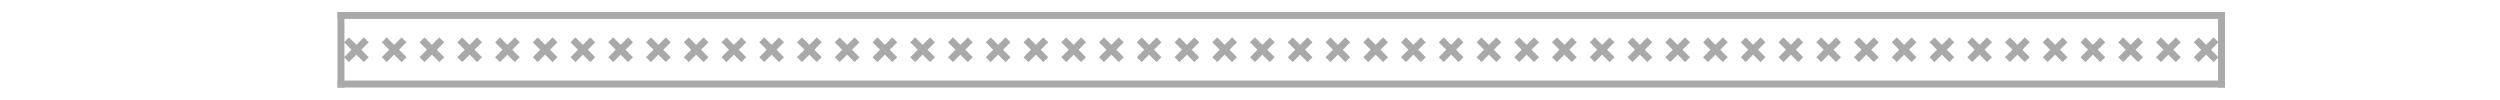
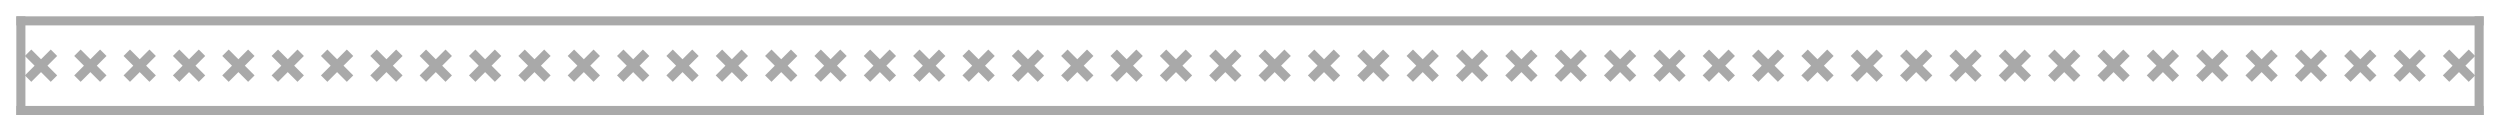
- <svg xmlns="http://www.w3.org/2000/svg" xmlns:xlink="http://www.w3.org/1999/xlink" height="57.6pt" version="1.1" viewBox="0 0 1440 57.6" width="1440pt">
+ <svg xmlns="http://www.w3.org/2000/svg" xmlns:xlink="http://www.w3.org/1999/xlink" height="57.888pt" version="1.1" viewBox="0 0 1101.6 57.888" width="1101.6pt">
  <defs>
-     <style type="text/css">
- *{stroke-linecap:butt;stroke-linejoin:round;}
-   </style>
+     <style type="text/css">*{stroke-linecap:butt;stroke-linejoin:round;}</style>
  </defs>
  <g id="figure_1">
    <g id="patch_1">
-       <path d="M 0 57.6  L 1440 57.6  L 1440 0  L 0 0  z " style="fill:none;" />
+       <path d="M 0 57.888  L 1101.6 57.888  L 1101.6 0  L 0 0  z " style="fill:none;" />
    </g>
    <g id="axes_1">
      <g id="PathCollection_1">
        <defs>
-           <path d="M -5.701 5.701  L 5.701 -5.701  M -5.701 -5.701  L 5.701 5.701  " id="m7a824d3565" style="stroke:#a9a9a9;stroke-width:4;" />
+           <path d="M -5.701 5.701  L 5.701 -5.701  M -5.701 -5.701  L 5.701 5.701  " id="me2e8889728" style="stroke:#a9a9a9;stroke-width:4;" />
        </defs>
-         <g clip-path="url(#pd99a227911)">
-           <use style="fill:#a9a9a9;stroke:#a9a9a9;stroke-width:4;" x="205.272" xlink:href="#m7a824d3565" y="28.656" />
+         <g clip-path="url(#p2b3ab135d3)">
+           <use style="fill:#a9a9a9;stroke:#a9a9a9;stroke-width:4;" x="18.072" xlink:href="#me2e8889728" y="28.944" />
        </g>
      </g>
      <g id="PathCollection_2">
-         <g clip-path="url(#pd99a227911)">
-           <use style="fill:#a9a9a9;stroke:#a9a9a9;stroke-width:4;" x="227.016" xlink:href="#m7a824d3565" y="28.656" />
+         <g clip-path="url(#p2b3ab135d3)">
+           <use style="fill:#a9a9a9;stroke:#a9a9a9;stroke-width:4;" x="39.816" xlink:href="#me2e8889728" y="28.944" />
        </g>
      </g>
      <g id="PathCollection_3">
-         <g clip-path="url(#pd99a227911)">
-           <use style="fill:#a9a9a9;stroke:#a9a9a9;stroke-width:4;" x="248.76" xlink:href="#m7a824d3565" y="28.656" />
+         <g clip-path="url(#p2b3ab135d3)">
+           <use style="fill:#a9a9a9;stroke:#a9a9a9;stroke-width:4;" x="61.56" xlink:href="#me2e8889728" y="28.944" />
        </g>
      </g>
      <g id="PathCollection_4">
-         <g clip-path="url(#pd99a227911)">
-           <use style="fill:#a9a9a9;stroke:#a9a9a9;stroke-width:4;" x="270.504" xlink:href="#m7a824d3565" y="28.656" />
+         <g clip-path="url(#p2b3ab135d3)">
+           <use style="fill:#a9a9a9;stroke:#a9a9a9;stroke-width:4;" x="83.304" xlink:href="#me2e8889728" y="28.944" />
        </g>
      </g>
      <g id="PathCollection_5">
-         <g clip-path="url(#pd99a227911)">
-           <use style="fill:#a9a9a9;stroke:#a9a9a9;stroke-width:4;" x="292.248" xlink:href="#m7a824d3565" y="28.656" />
+         <g clip-path="url(#p2b3ab135d3)">
+           <use style="fill:#a9a9a9;stroke:#a9a9a9;stroke-width:4;" x="105.048" xlink:href="#me2e8889728" y="28.944" />
        </g>
      </g>
      <g id="PathCollection_6">
-         <g clip-path="url(#pd99a227911)">
-           <use style="fill:#a9a9a9;stroke:#a9a9a9;stroke-width:4;" x="313.992" xlink:href="#m7a824d3565" y="28.656" />
+         <g clip-path="url(#p2b3ab135d3)">
+           <use style="fill:#a9a9a9;stroke:#a9a9a9;stroke-width:4;" x="126.792" xlink:href="#me2e8889728" y="28.944" />
        </g>
      </g>
      <g id="PathCollection_7">
-         <g clip-path="url(#pd99a227911)">
-           <use style="fill:#a9a9a9;stroke:#a9a9a9;stroke-width:4;" x="335.736" xlink:href="#m7a824d3565" y="28.656" />
+         <g clip-path="url(#p2b3ab135d3)">
+           <use style="fill:#a9a9a9;stroke:#a9a9a9;stroke-width:4;" x="148.536" xlink:href="#me2e8889728" y="28.944" />
        </g>
      </g>
      <g id="PathCollection_8">
-         <g clip-path="url(#pd99a227911)">
-           <use style="fill:#a9a9a9;stroke:#a9a9a9;stroke-width:4;" x="357.48" xlink:href="#m7a824d3565" y="28.656" />
+         <g clip-path="url(#p2b3ab135d3)">
+           <use style="fill:#a9a9a9;stroke:#a9a9a9;stroke-width:4;" x="170.28" xlink:href="#me2e8889728" y="28.944" />
        </g>
      </g>
      <g id="PathCollection_9">
-         <g clip-path="url(#pd99a227911)">
-           <use style="fill:#a9a9a9;stroke:#a9a9a9;stroke-width:4;" x="379.224" xlink:href="#m7a824d3565" y="28.656" />
+         <g clip-path="url(#p2b3ab135d3)">
+           <use style="fill:#a9a9a9;stroke:#a9a9a9;stroke-width:4;" x="192.024" xlink:href="#me2e8889728" y="28.944" />
        </g>
      </g>
      <g id="PathCollection_10">
-         <g clip-path="url(#pd99a227911)">
-           <use style="fill:#a9a9a9;stroke:#a9a9a9;stroke-width:4;" x="400.968" xlink:href="#m7a824d3565" y="28.656" />
+         <g clip-path="url(#p2b3ab135d3)">
+           <use style="fill:#a9a9a9;stroke:#a9a9a9;stroke-width:4;" x="213.768" xlink:href="#me2e8889728" y="28.944" />
        </g>
      </g>
      <g id="PathCollection_11">
-         <g clip-path="url(#pd99a227911)">
-           <use style="fill:#a9a9a9;stroke:#a9a9a9;stroke-width:4;" x="422.712" xlink:href="#m7a824d3565" y="28.656" />
+         <g clip-path="url(#p2b3ab135d3)">
+           <use style="fill:#a9a9a9;stroke:#a9a9a9;stroke-width:4;" x="235.512" xlink:href="#me2e8889728" y="28.944" />
        </g>
      </g>
      <g id="PathCollection_12">
-         <g clip-path="url(#pd99a227911)">
-           <use style="fill:#a9a9a9;stroke:#a9a9a9;stroke-width:4;" x="444.456" xlink:href="#m7a824d3565" y="28.656" />
+         <g clip-path="url(#p2b3ab135d3)">
+           <use style="fill:#a9a9a9;stroke:#a9a9a9;stroke-width:4;" x="257.256" xlink:href="#me2e8889728" y="28.944" />
        </g>
      </g>
      <g id="PathCollection_13">
-         <g clip-path="url(#pd99a227911)">
-           <use style="fill:#a9a9a9;stroke:#a9a9a9;stroke-width:4;" x="466.2" xlink:href="#m7a824d3565" y="28.656" />
+         <g clip-path="url(#p2b3ab135d3)">
+           <use style="fill:#a9a9a9;stroke:#a9a9a9;stroke-width:4;" x="279" xlink:href="#me2e8889728" y="28.944" />
        </g>
      </g>
      <g id="PathCollection_14">
-         <g clip-path="url(#pd99a227911)">
-           <use style="fill:#a9a9a9;stroke:#a9a9a9;stroke-width:4;" x="487.944" xlink:href="#m7a824d3565" y="28.656" />
+         <g clip-path="url(#p2b3ab135d3)">
+           <use style="fill:#a9a9a9;stroke:#a9a9a9;stroke-width:4;" x="300.744" xlink:href="#me2e8889728" y="28.944" />
        </g>
      </g>
      <g id="PathCollection_15">
-         <g clip-path="url(#pd99a227911)">
-           <use style="fill:#a9a9a9;stroke:#a9a9a9;stroke-width:4;" x="509.688" xlink:href="#m7a824d3565" y="28.656" />
+         <g clip-path="url(#p2b3ab135d3)">
+           <use style="fill:#a9a9a9;stroke:#a9a9a9;stroke-width:4;" x="322.488" xlink:href="#me2e8889728" y="28.944" />
        </g>
      </g>
      <g id="PathCollection_16">
-         <g clip-path="url(#pd99a227911)">
-           <use style="fill:#a9a9a9;stroke:#a9a9a9;stroke-width:4;" x="531.432" xlink:href="#m7a824d3565" y="28.656" />
+         <g clip-path="url(#p2b3ab135d3)">
+           <use style="fill:#a9a9a9;stroke:#a9a9a9;stroke-width:4;" x="344.232" xlink:href="#me2e8889728" y="28.944" />
        </g>
      </g>
      <g id="PathCollection_17">
-         <g clip-path="url(#pd99a227911)">
-           <use style="fill:#a9a9a9;stroke:#a9a9a9;stroke-width:4;" x="553.176" xlink:href="#m7a824d3565" y="28.656" />
+         <g clip-path="url(#p2b3ab135d3)">
+           <use style="fill:#a9a9a9;stroke:#a9a9a9;stroke-width:4;" x="365.976" xlink:href="#me2e8889728" y="28.944" />
        </g>
      </g>
      <g id="PathCollection_18">
-         <g clip-path="url(#pd99a227911)">
-           <use style="fill:#a9a9a9;stroke:#a9a9a9;stroke-width:4;" x="574.92" xlink:href="#m7a824d3565" y="28.656" />
+         <g clip-path="url(#p2b3ab135d3)">
+           <use style="fill:#a9a9a9;stroke:#a9a9a9;stroke-width:4;" x="387.72" xlink:href="#me2e8889728" y="28.944" />
        </g>
      </g>
      <g id="PathCollection_19">
-         <g clip-path="url(#pd99a227911)">
-           <use style="fill:#a9a9a9;stroke:#a9a9a9;stroke-width:4;" x="596.664" xlink:href="#m7a824d3565" y="28.656" />
+         <g clip-path="url(#p2b3ab135d3)">
+           <use style="fill:#a9a9a9;stroke:#a9a9a9;stroke-width:4;" x="409.464" xlink:href="#me2e8889728" y="28.944" />
        </g>
      </g>
      <g id="PathCollection_20">
-         <g clip-path="url(#pd99a227911)">
-           <use style="fill:#a9a9a9;stroke:#a9a9a9;stroke-width:4;" x="618.408" xlink:href="#m7a824d3565" y="28.656" />
+         <g clip-path="url(#p2b3ab135d3)">
+           <use style="fill:#a9a9a9;stroke:#a9a9a9;stroke-width:4;" x="431.208" xlink:href="#me2e8889728" y="28.944" />
        </g>
      </g>
      <g id="PathCollection_21">
-         <g clip-path="url(#pd99a227911)">
-           <use style="fill:#a9a9a9;stroke:#a9a9a9;stroke-width:4;" x="640.152" xlink:href="#m7a824d3565" y="28.656" />
+         <g clip-path="url(#p2b3ab135d3)">
+           <use style="fill:#a9a9a9;stroke:#a9a9a9;stroke-width:4;" x="452.952" xlink:href="#me2e8889728" y="28.944" />
        </g>
      </g>
      <g id="PathCollection_22">
-         <g clip-path="url(#pd99a227911)">
-           <use style="fill:#a9a9a9;stroke:#a9a9a9;stroke-width:4;" x="661.896" xlink:href="#m7a824d3565" y="28.656" />
+         <g clip-path="url(#p2b3ab135d3)">
+           <use style="fill:#a9a9a9;stroke:#a9a9a9;stroke-width:4;" x="474.696" xlink:href="#me2e8889728" y="28.944" />
        </g>
      </g>
      <g id="PathCollection_23">
-         <g clip-path="url(#pd99a227911)">
-           <use style="fill:#a9a9a9;stroke:#a9a9a9;stroke-width:4;" x="683.64" xlink:href="#m7a824d3565" y="28.656" />
+         <g clip-path="url(#p2b3ab135d3)">
+           <use style="fill:#a9a9a9;stroke:#a9a9a9;stroke-width:4;" x="496.44" xlink:href="#me2e8889728" y="28.944" />
        </g>
      </g>
      <g id="PathCollection_24">
-         <g clip-path="url(#pd99a227911)">
-           <use style="fill:#a9a9a9;stroke:#a9a9a9;stroke-width:4;" x="705.384" xlink:href="#m7a824d3565" y="28.656" />
+         <g clip-path="url(#p2b3ab135d3)">
+           <use style="fill:#a9a9a9;stroke:#a9a9a9;stroke-width:4;" x="518.184" xlink:href="#me2e8889728" y="28.944" />
        </g>
      </g>
      <g id="PathCollection_25">
-         <g clip-path="url(#pd99a227911)">
-           <use style="fill:#a9a9a9;stroke:#a9a9a9;stroke-width:4;" x="727.128" xlink:href="#m7a824d3565" y="28.656" />
+         <g clip-path="url(#p2b3ab135d3)">
+           <use style="fill:#a9a9a9;stroke:#a9a9a9;stroke-width:4;" x="539.928" xlink:href="#me2e8889728" y="28.944" />
        </g>
      </g>
      <g id="PathCollection_26">
-         <g clip-path="url(#pd99a227911)">
-           <use style="fill:#a9a9a9;stroke:#a9a9a9;stroke-width:4;" x="748.872" xlink:href="#m7a824d3565" y="28.656" />
+         <g clip-path="url(#p2b3ab135d3)">
+           <use style="fill:#a9a9a9;stroke:#a9a9a9;stroke-width:4;" x="561.672" xlink:href="#me2e8889728" y="28.944" />
        </g>
      </g>
      <g id="PathCollection_27">
-         <g clip-path="url(#pd99a227911)">
-           <use style="fill:#a9a9a9;stroke:#a9a9a9;stroke-width:4;" x="770.616" xlink:href="#m7a824d3565" y="28.656" />
+         <g clip-path="url(#p2b3ab135d3)">
+           <use style="fill:#a9a9a9;stroke:#a9a9a9;stroke-width:4;" x="583.416" xlink:href="#me2e8889728" y="28.944" />
        </g>
      </g>
      <g id="PathCollection_28">
-         <g clip-path="url(#pd99a227911)">
-           <use style="fill:#a9a9a9;stroke:#a9a9a9;stroke-width:4;" x="792.36" xlink:href="#m7a824d3565" y="28.656" />
+         <g clip-path="url(#p2b3ab135d3)">
+           <use style="fill:#a9a9a9;stroke:#a9a9a9;stroke-width:4;" x="605.16" xlink:href="#me2e8889728" y="28.944" />
        </g>
      </g>
      <g id="PathCollection_29">
-         <g clip-path="url(#pd99a227911)">
-           <use style="fill:#a9a9a9;stroke:#a9a9a9;stroke-width:4;" x="814.104" xlink:href="#m7a824d3565" y="28.656" />
+         <g clip-path="url(#p2b3ab135d3)">
+           <use style="fill:#a9a9a9;stroke:#a9a9a9;stroke-width:4;" x="626.904" xlink:href="#me2e8889728" y="28.944" />
        </g>
      </g>
      <g id="PathCollection_30">
-         <g clip-path="url(#pd99a227911)">
-           <use style="fill:#a9a9a9;stroke:#a9a9a9;stroke-width:4;" x="835.848" xlink:href="#m7a824d3565" y="28.656" />
+         <g clip-path="url(#p2b3ab135d3)">
+           <use style="fill:#a9a9a9;stroke:#a9a9a9;stroke-width:4;" x="648.648" xlink:href="#me2e8889728" y="28.944" />
        </g>
      </g>
      <g id="PathCollection_31">
-         <g clip-path="url(#pd99a227911)">
-           <use style="fill:#a9a9a9;stroke:#a9a9a9;stroke-width:4;" x="857.592" xlink:href="#m7a824d3565" y="28.656" />
+         <g clip-path="url(#p2b3ab135d3)">
+           <use style="fill:#a9a9a9;stroke:#a9a9a9;stroke-width:4;" x="670.392" xlink:href="#me2e8889728" y="28.944" />
        </g>
      </g>
      <g id="PathCollection_32">
-         <g clip-path="url(#pd99a227911)">
-           <use style="fill:#a9a9a9;stroke:#a9a9a9;stroke-width:4;" x="879.336" xlink:href="#m7a824d3565" y="28.656" />
+         <g clip-path="url(#p2b3ab135d3)">
+           <use style="fill:#a9a9a9;stroke:#a9a9a9;stroke-width:4;" x="692.136" xlink:href="#me2e8889728" y="28.944" />
        </g>
      </g>
      <g id="PathCollection_33">
-         <g clip-path="url(#pd99a227911)">
-           <use style="fill:#a9a9a9;stroke:#a9a9a9;stroke-width:4;" x="901.08" xlink:href="#m7a824d3565" y="28.656" />
+         <g clip-path="url(#p2b3ab135d3)">
+           <use style="fill:#a9a9a9;stroke:#a9a9a9;stroke-width:4;" x="713.88" xlink:href="#me2e8889728" y="28.944" />
        </g>
      </g>
      <g id="PathCollection_34">
-         <g clip-path="url(#pd99a227911)">
-           <use style="fill:#a9a9a9;stroke:#a9a9a9;stroke-width:4;" x="922.824" xlink:href="#m7a824d3565" y="28.656" />
+         <g clip-path="url(#p2b3ab135d3)">
+           <use style="fill:#a9a9a9;stroke:#a9a9a9;stroke-width:4;" x="735.624" xlink:href="#me2e8889728" y="28.944" />
        </g>
      </g>
      <g id="PathCollection_35">
-         <g clip-path="url(#pd99a227911)">
-           <use style="fill:#a9a9a9;stroke:#a9a9a9;stroke-width:4;" x="944.568" xlink:href="#m7a824d3565" y="28.656" />
+         <g clip-path="url(#p2b3ab135d3)">
+           <use style="fill:#a9a9a9;stroke:#a9a9a9;stroke-width:4;" x="757.368" xlink:href="#me2e8889728" y="28.944" />
        </g>
      </g>
      <g id="PathCollection_36">
-         <g clip-path="url(#pd99a227911)">
-           <use style="fill:#a9a9a9;stroke:#a9a9a9;stroke-width:4;" x="966.312" xlink:href="#m7a824d3565" y="28.656" />
+         <g clip-path="url(#p2b3ab135d3)">
+           <use style="fill:#a9a9a9;stroke:#a9a9a9;stroke-width:4;" x="779.112" xlink:href="#me2e8889728" y="28.944" />
        </g>
      </g>
      <g id="PathCollection_37">
-         <g clip-path="url(#pd99a227911)">
-           <use style="fill:#a9a9a9;stroke:#a9a9a9;stroke-width:4;" x="988.056" xlink:href="#m7a824d3565" y="28.656" />
+         <g clip-path="url(#p2b3ab135d3)">
+           <use style="fill:#a9a9a9;stroke:#a9a9a9;stroke-width:4;" x="800.856" xlink:href="#me2e8889728" y="28.944" />
        </g>
      </g>
      <g id="PathCollection_38">
-         <g clip-path="url(#pd99a227911)">
-           <use style="fill:#a9a9a9;stroke:#a9a9a9;stroke-width:4;" x="1009.8" xlink:href="#m7a824d3565" y="28.656" />
+         <g clip-path="url(#p2b3ab135d3)">
+           <use style="fill:#a9a9a9;stroke:#a9a9a9;stroke-width:4;" x="822.6" xlink:href="#me2e8889728" y="28.944" />
        </g>
      </g>
      <g id="PathCollection_39">
-         <g clip-path="url(#pd99a227911)">
-           <use style="fill:#a9a9a9;stroke:#a9a9a9;stroke-width:4;" x="1031.544" xlink:href="#m7a824d3565" y="28.656" />
+         <g clip-path="url(#p2b3ab135d3)">
+           <use style="fill:#a9a9a9;stroke:#a9a9a9;stroke-width:4;" x="844.344" xlink:href="#me2e8889728" y="28.944" />
        </g>
      </g>
      <g id="PathCollection_40">
-         <g clip-path="url(#pd99a227911)">
-           <use style="fill:#a9a9a9;stroke:#a9a9a9;stroke-width:4;" x="1053.288" xlink:href="#m7a824d3565" y="28.656" />
+         <g clip-path="url(#p2b3ab135d3)">
+           <use style="fill:#a9a9a9;stroke:#a9a9a9;stroke-width:4;" x="866.088" xlink:href="#me2e8889728" y="28.944" />
        </g>
      </g>
      <g id="PathCollection_41">
-         <g clip-path="url(#pd99a227911)">
-           <use style="fill:#a9a9a9;stroke:#a9a9a9;stroke-width:4;" x="1075.032" xlink:href="#m7a824d3565" y="28.656" />
+         <g clip-path="url(#p2b3ab135d3)">
+           <use style="fill:#a9a9a9;stroke:#a9a9a9;stroke-width:4;" x="887.832" xlink:href="#me2e8889728" y="28.944" />
        </g>
      </g>
      <g id="PathCollection_42">
-         <g clip-path="url(#pd99a227911)">
-           <use style="fill:#a9a9a9;stroke:#a9a9a9;stroke-width:4;" x="1096.776" xlink:href="#m7a824d3565" y="28.656" />
+         <g clip-path="url(#p2b3ab135d3)">
+           <use style="fill:#a9a9a9;stroke:#a9a9a9;stroke-width:4;" x="909.576" xlink:href="#me2e8889728" y="28.944" />
        </g>
      </g>
      <g id="PathCollection_43">
-         <g clip-path="url(#pd99a227911)">
-           <use style="fill:#a9a9a9;stroke:#a9a9a9;stroke-width:4;" x="1118.52" xlink:href="#m7a824d3565" y="28.656" />
+         <g clip-path="url(#p2b3ab135d3)">
+           <use style="fill:#a9a9a9;stroke:#a9a9a9;stroke-width:4;" x="931.32" xlink:href="#me2e8889728" y="28.944" />
        </g>
      </g>
      <g id="PathCollection_44">
-         <g clip-path="url(#pd99a227911)">
-           <use style="fill:#a9a9a9;stroke:#a9a9a9;stroke-width:4;" x="1140.264" xlink:href="#m7a824d3565" y="28.656" />
+         <g clip-path="url(#p2b3ab135d3)">
+           <use style="fill:#a9a9a9;stroke:#a9a9a9;stroke-width:4;" x="953.064" xlink:href="#me2e8889728" y="28.944" />
        </g>
      </g>
      <g id="PathCollection_45">
-         <g clip-path="url(#pd99a227911)">
-           <use style="fill:#a9a9a9;stroke:#a9a9a9;stroke-width:4;" x="1162.008" xlink:href="#m7a824d3565" y="28.656" />
+         <g clip-path="url(#p2b3ab135d3)">
+           <use style="fill:#a9a9a9;stroke:#a9a9a9;stroke-width:4;" x="974.808" xlink:href="#me2e8889728" y="28.944" />
        </g>
      </g>
      <g id="PathCollection_46">
-         <g clip-path="url(#pd99a227911)">
-           <use style="fill:#a9a9a9;stroke:#a9a9a9;stroke-width:4;" x="1183.752" xlink:href="#m7a824d3565" y="28.656" />
+         <g clip-path="url(#p2b3ab135d3)">
+           <use style="fill:#a9a9a9;stroke:#a9a9a9;stroke-width:4;" x="996.552" xlink:href="#me2e8889728" y="28.944" />
        </g>
      </g>
      <g id="PathCollection_47">
-         <g clip-path="url(#pd99a227911)">
-           <use style="fill:#a9a9a9;stroke:#a9a9a9;stroke-width:4;" x="1205.496" xlink:href="#m7a824d3565" y="28.656" />
+         <g clip-path="url(#p2b3ab135d3)">
+           <use style="fill:#a9a9a9;stroke:#a9a9a9;stroke-width:4;" x="1018.296" xlink:href="#me2e8889728" y="28.944" />
        </g>
      </g>
      <g id="PathCollection_48">
-         <g clip-path="url(#pd99a227911)">
-           <use style="fill:#a9a9a9;stroke:#a9a9a9;stroke-width:4;" x="1227.24" xlink:href="#m7a824d3565" y="28.656" />
+         <g clip-path="url(#p2b3ab135d3)">
+           <use style="fill:#a9a9a9;stroke:#a9a9a9;stroke-width:4;" x="1040.04" xlink:href="#me2e8889728" y="28.944" />
        </g>
      </g>
      <g id="PathCollection_49">
-         <g clip-path="url(#pd99a227911)">
-           <use style="fill:#a9a9a9;stroke:#a9a9a9;stroke-width:4;" x="1248.984" xlink:href="#m7a824d3565" y="28.656" />
+         <g clip-path="url(#p2b3ab135d3)">
+           <use style="fill:#a9a9a9;stroke:#a9a9a9;stroke-width:4;" x="1061.784" xlink:href="#me2e8889728" y="28.944" />
        </g>
      </g>
      <g id="PathCollection_50">
-         <g clip-path="url(#pd99a227911)">
-           <use style="fill:#a9a9a9;stroke:#a9a9a9;stroke-width:4;" x="1270.728" xlink:href="#m7a824d3565" y="28.656" />
+         <g clip-path="url(#p2b3ab135d3)">
+           <use style="fill:#a9a9a9;stroke:#a9a9a9;stroke-width:4;" x="1083.528" xlink:href="#me2e8889728" y="28.944" />
        </g>
      </g>
      <g id="line2d_1">
-         <path clip-path="url(#pd99a227911)" d="M 194.4 50.4  L 1281.6 50.4  " style="fill:none;stroke:#a9a9a9;stroke-linecap:square;stroke-width:8;" />
+         <path clip-path="url(#p2b3ab135d3)" d="M 7.2 50.688  L 1094.4 50.688  " style="fill:none;stroke:#a9a9a9;stroke-linecap:square;stroke-width:8;" />
      </g>
      <g id="line2d_2">
-         <path clip-path="url(#pd99a227911)" d="M 194.4 6.912  L 1281.6 6.912  " style="fill:none;stroke:#a9a9a9;stroke-linecap:square;stroke-width:8;" />
+         <path clip-path="url(#p2b3ab135d3)" d="M 7.2 7.2  L 1094.4 7.2  " style="fill:none;stroke:#a9a9a9;stroke-linecap:square;stroke-width:8;" />
      </g>
      <g id="line2d_3">
-         <path clip-path="url(#pd99a227911)" d="M 194.4 50.4  L 194.4 6.912  " style="fill:none;stroke:#a9a9a9;stroke-linecap:square;stroke-width:8;" />
+         <path clip-path="url(#p2b3ab135d3)" d="M 7.2 50.688  L 7.2 7.2  " style="fill:none;stroke:#a9a9a9;stroke-linecap:square;stroke-width:8;" />
      </g>
      <g id="line2d_4">
-         <path clip-path="url(#pd99a227911)" d="M 1281.6 50.4  L 1281.6 6.912  " style="fill:none;stroke:#a9a9a9;stroke-linecap:square;stroke-width:8;" />
+         <path clip-path="url(#p2b3ab135d3)" d="M 1094.4 50.688  L 1094.4 7.2  " style="fill:none;stroke:#a9a9a9;stroke-linecap:square;stroke-width:8;" />
      </g>
    </g>
  </g>
  <defs>
-     <clipPath id="pd99a227911">
-       <rect height="43.488" width="1087.2" x="194.4" y="6.912" />
+     <clipPath id="p2b3ab135d3">
+       <rect height="43.488" width="1087.2" x="7.2" y="7.2" />
    </clipPath>
  </defs>
</svg>
